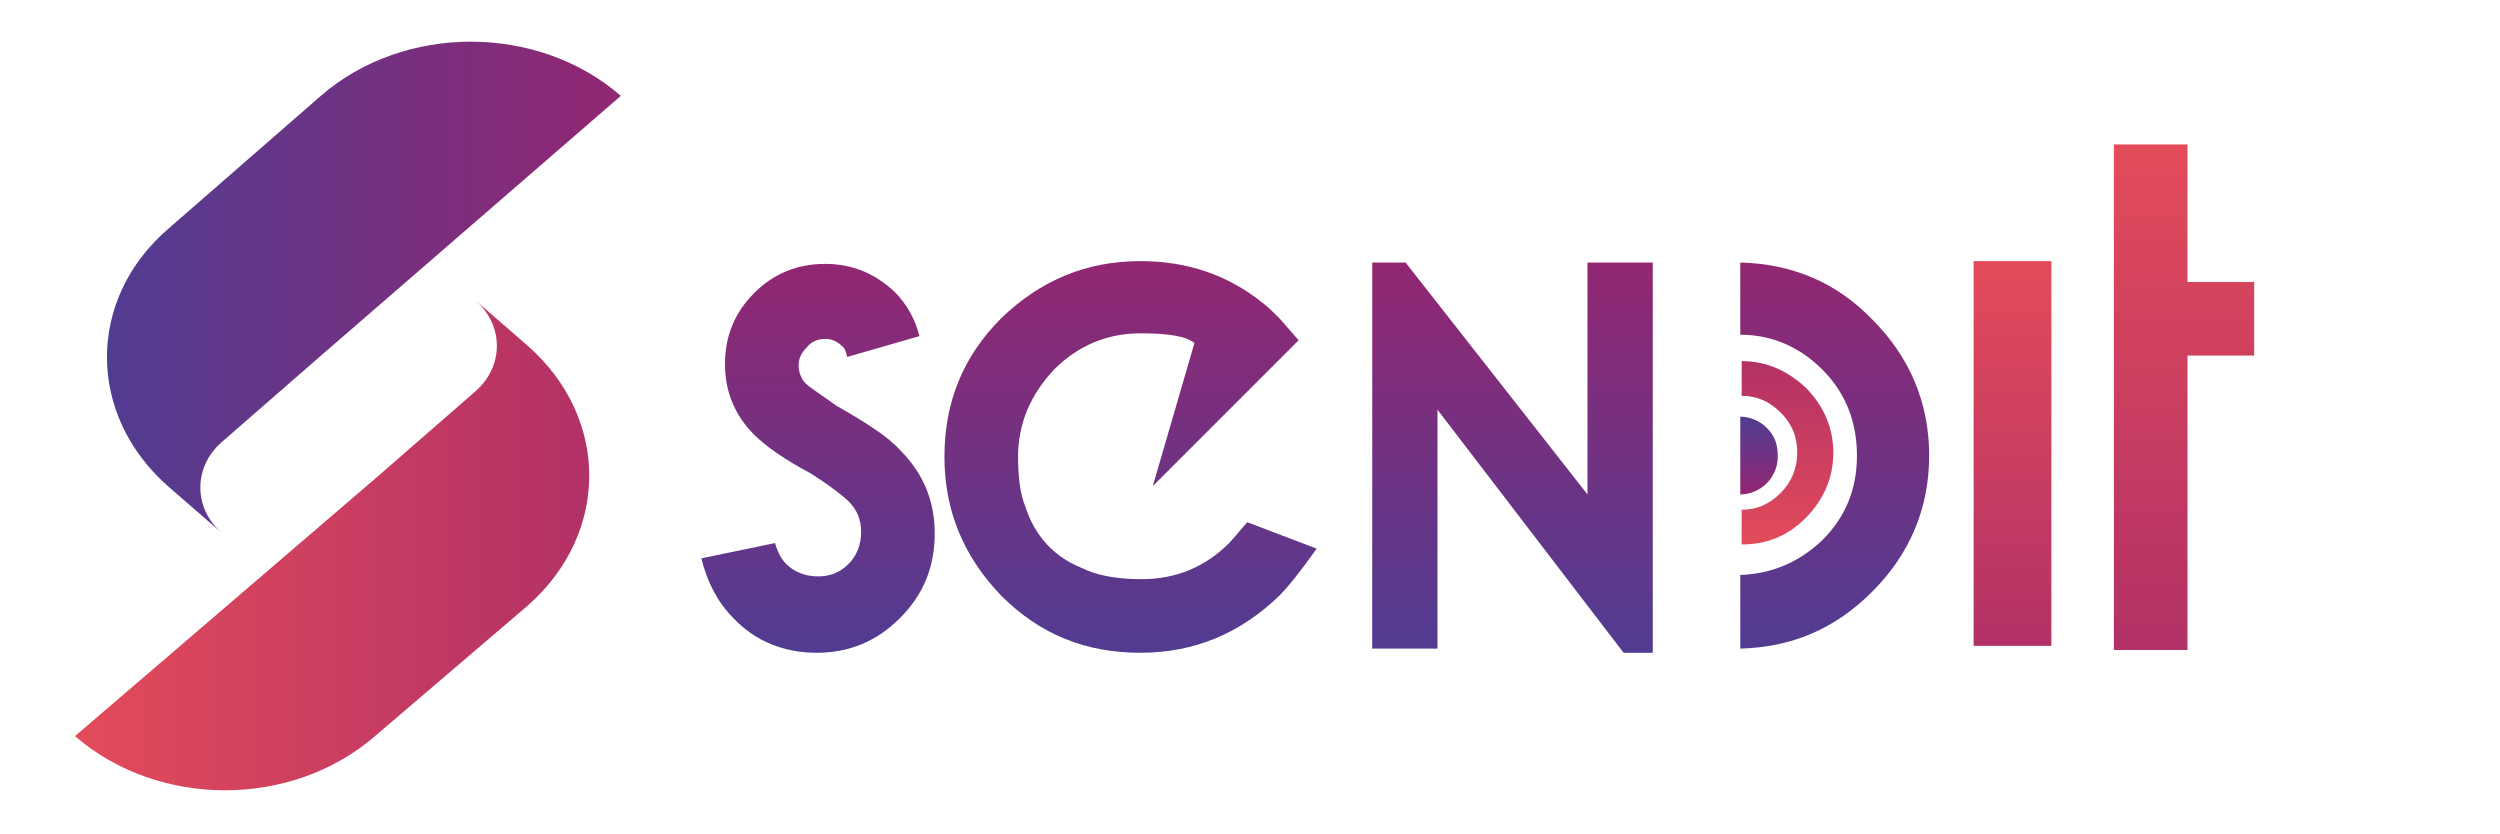
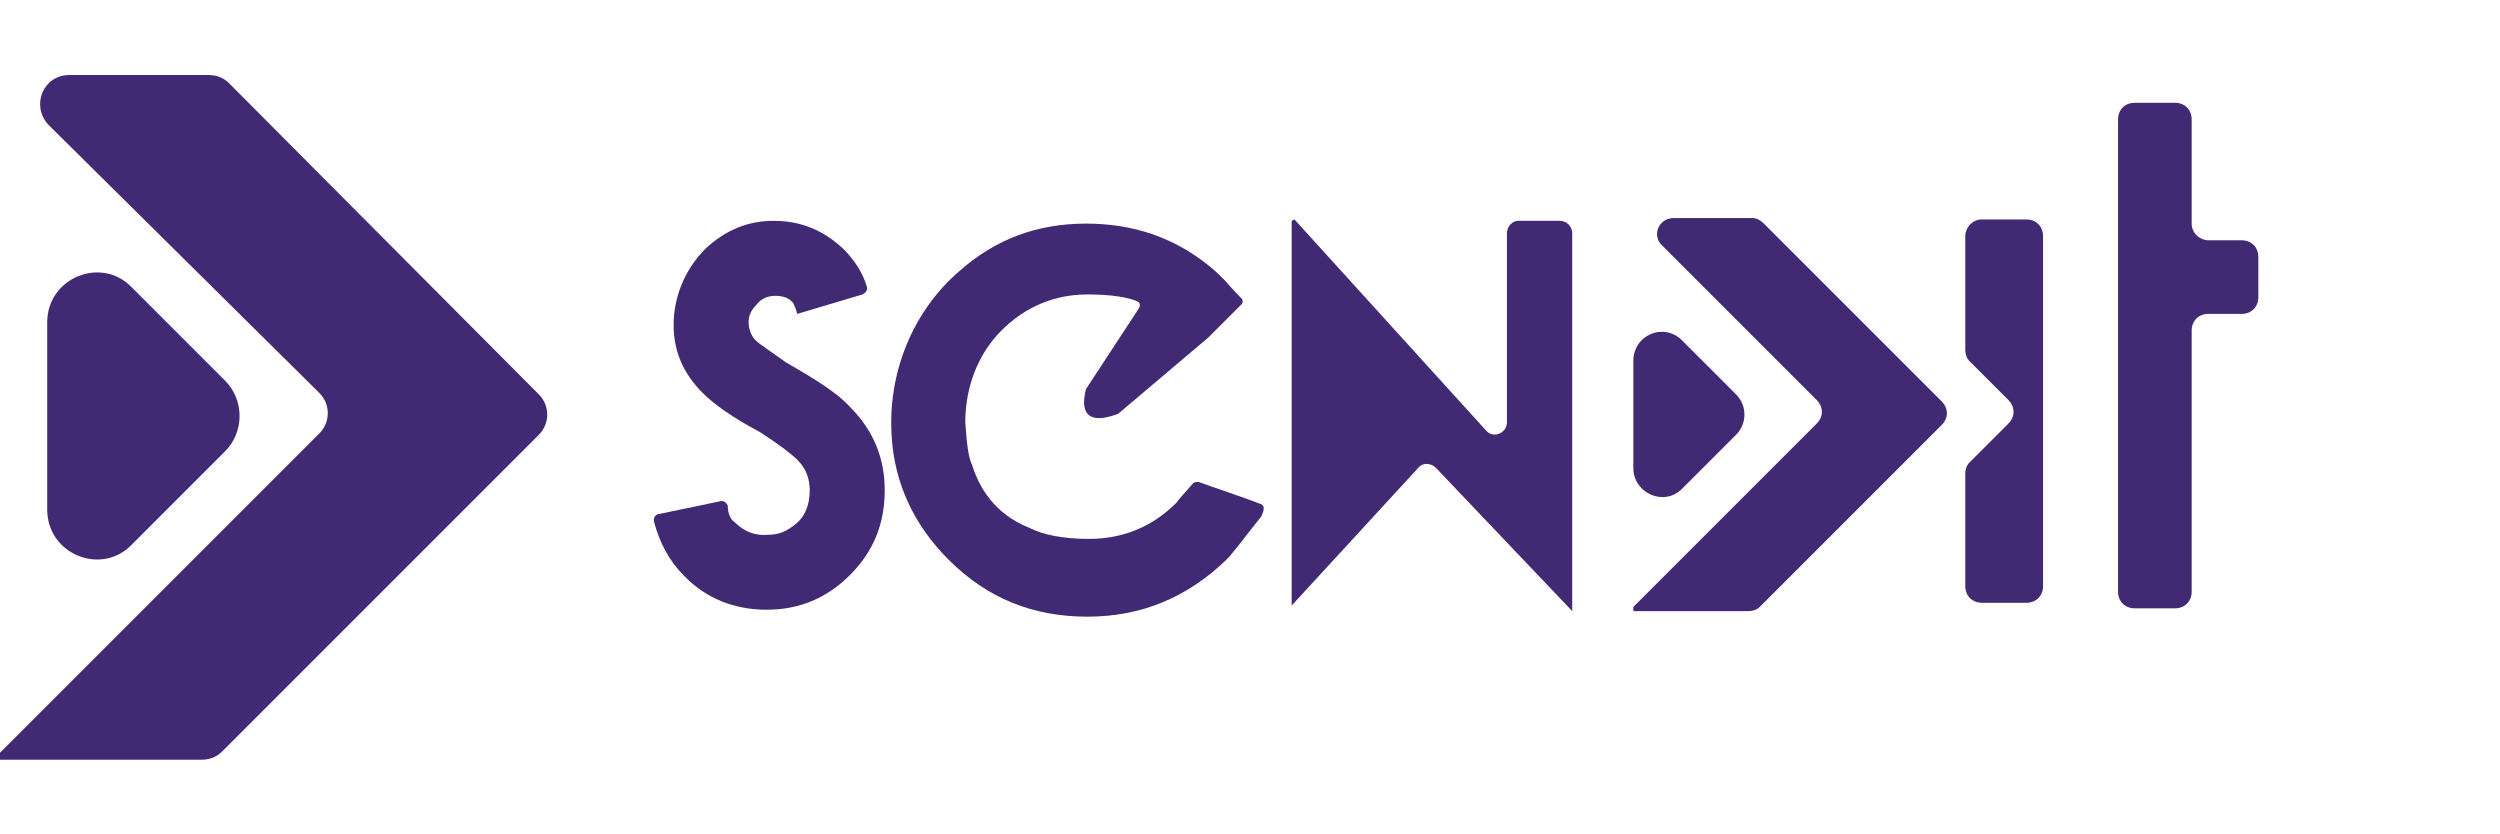
<svg xmlns="http://www.w3.org/2000/svg" version="1.1" id="Layer_1" x="0px" y="0px" viewBox="0 0 180 60" style="enable-background:new 0 0 180 60;" xml:space="preserve">
  <style type="text/css">
- 	.st0{opacity:0;}
- 	.st1{fill:url(#XMLID_37_);}
- 	.st2{fill:url(#XMLID_38_);}
- 	.st3{fill:url(#XMLID_39_);}
- 	.st4{fill:url(#XMLID_40_);}
- 	.st5{fill:url(#XMLID_42_);}
- 	.st6{fill:url(#XMLID_46_);}
- 	.st7{fill:url(#XMLID_47_);}
- 	.st8{fill:url(#XMLID_48_);}
- 	.st9{fill:url(#XMLID_50_);}
- 	.st10{fill:url(#XMLID_51_);}
+ 	.st0{fill:#422974;}
+ 	.st1{opacity:0;}
</style>
-   <rect id="XMLID_33_" x="0" class="st0" width="180" height="60" />
-   <linearGradient id="XMLID_37_" gradientUnits="userSpaceOnUse" x1="108.831" y1="46.995" x2="108.831" y2="18.912">
-     <stop offset="0" style="stop-color:#503C92" />
-     <stop offset="1" style="stop-color:#922772" />
-   </linearGradient>
-   <path id="XMLID_52_" class="st1" d="M116.9,47l-13.4-17.5v17.2h-4.7V18.9h2.4l13.1,16.7V18.9h4.7V47H116.9z" />
-   <g id="XMLID_8_">
-     <linearGradient id="XMLID_38_" gradientUnits="userSpaceOnUse" x1="5.436" y1="39.261" x2="42.451" y2="39.261">
-       <stop offset="0" style="stop-color:#E34B5A" />
-       <stop offset="1" style="stop-color:#B23166" />
-     </linearGradient>
-     <path id="XMLID_3_" class="st2" d="M38,24.9L38,24.9l-3.8-3.3l0,0c2.1,1.8,2.1,4.8,0,6.6l-7,6.1L5.4,53l0,0c6,5.2,15.6,5.2,21.6,0   L38,43.6l0,0C43.9,38.4,43.9,30.1,38,24.9z" />
-   </g>
-   <g id="XMLID_2_">
-     <linearGradient id="XMLID_39_" gradientUnits="userSpaceOnUse" x1="7.7" y1="20.702" x2="44.715" y2="20.702">
-       <stop offset="0" style="stop-color:#503C92" />
-       <stop offset="1" style="stop-color:#922772" />
-     </linearGradient>
-     <path id="XMLID_5_" class="st3" d="M12.2,35.1L12.2,35.1l3.8,3.3l0,0c-2.1-1.8-2.1-4.8,0-6.6l7-6.1L44.7,6.9l0,0   c-6-5.2-15.6-5.2-21.6,0l-10.9,9.5l0,0C6.2,21.5,6.2,29.9,12.2,35.1z" />
-   </g>
-   <linearGradient id="XMLID_40_" gradientUnits="userSpaceOnUse" x1="58.962" y1="46.917" x2="58.962" y2="19.089">
-     <stop offset="0" style="stop-color:#503C92" />
-     <stop offset="1" style="stop-color:#922772" />
-   </linearGradient>
-   <path id="XMLID_34_" class="st4" d="M56.6,40.6c0.6,0.6,1.4,0.9,2.3,0.9s1.6-0.3,2.2-0.9c0.6-0.6,0.9-1.4,0.9-2.3  c0-0.9-0.3-1.6-0.9-2.2c-0.4-0.4-1.3-1.1-2.7-2c-1.9-1-3.3-2-4.1-2.8c-1.4-1.4-2.1-3.1-2.1-5.1c0-2,0.7-3.7,2.1-5.1  c1.4-1.4,3.1-2.1,5.1-2.1c2,0,3.6,0.7,5,2c0.9,0.9,1.5,2,1.8,3.2L61,25.7c-0.1-0.4-0.2-0.7-0.4-0.8c-0.3-0.3-0.7-0.5-1.2-0.5  c-0.5,0-1,0.2-1.3,0.6c-0.4,0.4-0.6,0.8-0.6,1.3c0,0.5,0.2,1,0.5,1.3c0.3,0.3,1.1,0.8,2.2,1.6c2.1,1.2,3.7,2.2,4.6,3.2  c1.7,1.7,2.5,3.7,2.5,6c0,2.4-0.8,4.4-2.5,6.1c-1.7,1.7-3.7,2.5-6,2.5c-2.3,0-4.4-0.8-6-2.5c-1.1-1.1-1.9-2.6-2.3-4.3l5.3-1.1  C56,39.8,56.3,40.3,56.6,40.6z" />
-   <linearGradient id="XMLID_42_" gradientUnits="userSpaceOnUse" x1="144.96" y1="46.542" x2="144.96" y2="18.838">
-     <stop offset="0" style="stop-color:#B23166" />
-     <stop offset="1" style="stop-color:#E34B5A" />
-   </linearGradient>
-   <path id="XMLID_44_" class="st5" d="M147.7,18.8v27.7h-5.6V18.8H147.7z" />
-   <linearGradient id="XMLID_46_" gradientUnits="userSpaceOnUse" x1="81.55" y1="47.02" x2="81.55" y2="18.789">
-     <stop offset="0" style="stop-color:#503C92" />
-     <stop offset="1" style="stop-color:#922772" />
-   </linearGradient>
-   <path id="XMLID_49_" class="st6" d="M89.8,37.6c-0.7,0.8-1.1,1.3-1.3,1.5c-1.7,1.7-3.8,2.6-6.3,2.6c-1.9,0-3.3-0.3-4.3-0.8  c-2.5-1-3.6-2.9-4.1-4.5c-0.3-0.7-0.5-1.9-0.5-3.5c0-2.4,0.9-4.5,2.6-6.3c1.7-1.7,3.8-2.6,6.2-2.6c2,0,3.3,0.2,3.9,0.7l-3,10.3  l7.9-7.9l2.6-2.6c-0.8-0.9-1.2-1.4-1.4-1.6c-0.4-0.4-0.8-0.8-1.2-1.1c-2.5-2-5.4-3-8.8-3c-3.9,0-7.2,1.4-10,4.1  c-2.8,2.8-4.1,6.1-4.1,10c0,3.9,1.4,7.2,4.1,10c2.8,2.8,6.1,4.1,10,4.1c3.9,0,7.2-1.4,10-4.1c0.6-0.6,1.5-1.7,2.7-3.4L89.8,37.6z" />
-   <linearGradient id="XMLID_47_" gradientUnits="userSpaceOnUse" x1="157.257" y1="46.764" x2="157.257" y2="10.404">
-     <stop offset="0" style="stop-color:#B23166" />
-     <stop offset="1" style="stop-color:#E34B5A" />
-   </linearGradient>
-   <polygon id="XMLID_41_" class="st7" points="157.5,20.3 157.5,10.4 152.2,10.4 152.2,46.8 157.5,46.8 157.5,25.6 162.3,25.6   162.3,20.3 " />
-   <linearGradient id="XMLID_48_" gradientUnits="userSpaceOnUse" x1="132.107" y1="46.596" x2="132.107" y2="18.854">
-     <stop offset="0" style="stop-color:#503C92" />
-     <stop offset="1" style="stop-color:#922772" />
-   </linearGradient>
-   <path id="XMLID_43_" class="st8" d="M125.3,41.4c2.3-0.1,4.2-0.9,5.9-2.5c1.7-1.7,2.5-3.7,2.5-6.1c0-2.4-0.8-4.5-2.5-6.2  c-1.6-1.6-3.6-2.5-5.9-2.5v-5.2c3.7,0.1,6.9,1.4,9.5,4.1c2.7,2.7,4.1,6,4.1,9.8c0,3.8-1.4,7.1-4.1,9.8c-2.7,2.7-5.8,4-9.5,4.1V41.4z  " />
-   <linearGradient id="XMLID_50_" gradientUnits="userSpaceOnUse" x1="128.617" y1="39.221" x2="128.617" y2="25.917">
-     <stop offset="0" style="stop-color:#E34B5A" />
-     <stop offset="1" style="stop-color:#B23166" />
-   </linearGradient>
-   <path id="XMLID_4_" class="st9" d="M125.4,36.7c1.1,0,2-0.4,2.8-1.2c0.8-0.8,1.2-1.8,1.2-2.9c0-1.2-0.4-2.1-1.2-2.9  c-0.8-0.8-1.7-1.2-2.8-1.2v-2.5c1.8,0,3.3,0.7,4.6,1.9c1.3,1.3,2,2.9,2,4.7c0,1.8-0.7,3.4-2,4.7c-1.3,1.3-2.8,1.9-4.6,1.9V36.7z" />
-   <linearGradient id="XMLID_51_" gradientUnits="userSpaceOnUse" x1="126.693" y1="35.524" x2="126.693" y2="30.03">
-     <stop offset="0" style="stop-color:#922772" />
-     <stop offset="1" style="stop-color:#503C92" />
-   </linearGradient>
-   <path id="XMLID_7_" class="st10" d="M127.2,30.8c-0.5-0.5-1.2-0.8-1.9-0.8v0l0,0l0,0.8c0,0,0,0,0,0l0,0.3l0,4.5  c0.7,0,1.4-0.3,1.9-0.8c0.5-0.5,0.8-1.2,0.8-1.9C128,32,127.8,31.4,127.2,30.8z" />
+   <path id="XMLID_41_" class="st0" d="M157.8,16.1V8.6c0-0.7-0.5-1.2-1.2-1.2h-2.9c-0.7,0-1.2,0.5-1.2,1.2v34c0,0.7,0.5,1.2,1.2,1.2  h2.9c0.7,0,1.2-0.5,1.2-1.2V23.8c0-0.7,0.5-1.2,1.2-1.2h2.4c0.7,0,1.2-0.5,1.2-1.2v-2.9c0-0.7-0.5-1.2-1.2-1.2H159  C158.4,17.3,157.8,16.8,157.8,16.1z" />
+   <path id="XMLID_85_" class="st0" d="M141.5,17v8.2c0,0.3,0.1,0.6,0.3,0.8l2.8,2.8c0.5,0.5,0.5,1.2,0,1.7l-2.8,2.8  c-0.2,0.2-0.3,0.5-0.3,0.8v8.1c0,0.7,0.5,1.2,1.2,1.2h3.2c0.7,0,1.2-0.5,1.2-1.2V17c0-0.7-0.5-1.2-1.2-1.2h-3.2  C142,15.8,141.5,16.4,141.5,17z" />
+   <path id="XMLID_84_" class="st0" d="M117.6,26v7.7c0,1.8,2.2,2.8,3.5,1.5l3.9-3.9c0.8-0.8,0.8-2.1,0-2.9l-3.9-3.9  C119.8,23.2,117.6,24.1,117.6,26z" />
+   <rect id="XMLID_33_" class="st1" width="180" height="60" />
+   <path id="XMLID_34_" class="st0" d="M52.9,37.6c0.7,0.7,1.5,1,2.5,0.9c0.7,0,1.3-0.3,1.8-0.7c0.8-0.6,1.1-1.5,1.1-2.5  c0-0.9-0.3-1.6-0.9-2.2c-0.4-0.4-1.3-1.1-2.7-2c0,0,0,0,0,0c-1.9-1-3.3-2-4.1-2.8c-1.4-1.4-2.1-3-2.1-4.9c0-2,0.8-4,2.3-5.5  c1.4-1.3,3-2,4.9-2c2,0,3.6,0.7,5,2c0.8,0.8,1.4,1.7,1.7,2.7c0.1,0.3-0.1,0.5-0.3,0.6l-4.7,1.4c-0.1-0.4-0.2-0.6-0.3-0.8  c0,0-0.1-0.1-0.1-0.1c-0.3-0.3-0.7-0.4-1.2-0.4c-0.5,0-1,0.2-1.3,0.6c-0.4,0.4-0.6,0.8-0.6,1.3c0,0.5,0.2,1,0.5,1.3  c0.3,0.3,1.1,0.8,2.2,1.6c0,0,0,0,0,0c2.1,1.2,3.7,2.2,4.6,3.2c1.7,1.7,2.5,3.7,2.5,6c0,2.4-0.8,4.4-2.5,6.1c-1.7,1.7-3.7,2.5-6,2.5  c-2.3,0-4.4-0.8-6-2.5c-1-1-1.7-2.3-2.1-3.8c-0.1-0.3,0.1-0.6,0.4-0.6l4.3-0.9c0.3-0.1,0.5,0.1,0.6,0.3C52.4,37,52.6,37.4,52.9,37.6  z" />
+   <path id="XMLID_82_" class="st0" d="M126.2,15.7h-5.7c-1.1,0-1.6,1.3-0.8,2l11.1,11.1c0.5,0.5,0.5,1.2,0,1.7l-13.2,13.2V44h8.3  c0.3,0,0.6-0.1,0.8-0.3l13.1-13.1c0.5-0.5,0.5-1.2,0-1.7L127,16.1C126.8,15.9,126.5,15.7,126.2,15.7z" />
+   <path id="XMLID_44_" class="st0" d="M3.4,23.2v13.5c0,3.2,3.9,4.8,6.1,2.5l6.7-6.7c1.4-1.4,1.4-3.7,0-5.1l-6.7-6.7  C7.3,18.4,3.4,20,3.4,23.2z" />
+   <path id="XMLID_7_" class="st0" d="M15,5.4h-10c-1.9,0-2.8,2.2-1.5,3.6L23,28.3c0.8,0.8,0.8,2.1,0,2.9l-23,23v0.5h14.5  c0.6,0,1.1-0.2,1.5-0.6l22.8-22.8c0.8-0.8,0.8-2.1,0-2.9L16.5,6C16.1,5.6,15.6,5.4,15,5.4z" />
+   <path id="XMLID_43_" class="st0" d="M108.5,16.8v13.6c0,0.8-1,1.2-1.5,0.6L93.2,15.8L93,15.9v27.7l0,0l9.1-9.9  c0.3-0.4,0.9-0.4,1.3,0l9.8,10.3l0,0V16.8c0-0.5-0.4-0.9-0.9-0.9h-3C108.9,15.9,108.5,16.3,108.5,16.8z" />
+   <path id="XMLID_5_" class="st0" d="M90.8,36.3c-1-0.4-3.7-1.3-4.5-1.6c-0.1,0-0.3,0-0.4,0.1c-0.6,0.7-1,1.1-1.2,1.4  c-1.7,1.7-3.8,2.6-6.3,2.6c-1.9,0-3.3-0.3-4.3-0.8c-2.5-1-3.6-2.9-4.1-4.5c-0.3-0.6-0.4-1.7-0.5-3.1c0-2.5,0.9-4.9,2.6-6.6  c1.7-1.7,3.8-2.6,6.2-2.6c1.7,0,2.9,0.2,3.6,0.5c0.2,0.1,0.2,0.3,0.1,0.5l-3.8,5.8c-0.3,1.1-0.4,2.8,2.3,1.8l6.5-5.5c0,0,0,0,0,0  l2.4-2.4c0.1-0.1,0.1-0.3,0-0.4c-0.7-0.7-1.1-1.2-1.2-1.3c-0.4-0.4-0.8-0.8-1.2-1.1c-2.5-2-5.4-3-8.8-3c-3.5,0-6.5,1.1-9.1,3.4  c-3.4,2.9-5.2,7.4-4.9,11.9c0.2,3.4,1.6,6.4,4.1,8.9c2.8,2.8,6.1,4.1,10,4.1c3.9,0,7.2-1.4,10-4.1c0.5-0.5,1.3-1.6,2.5-3.1  C91.1,36.6,91,36.4,90.8,36.3z" />
</svg>
